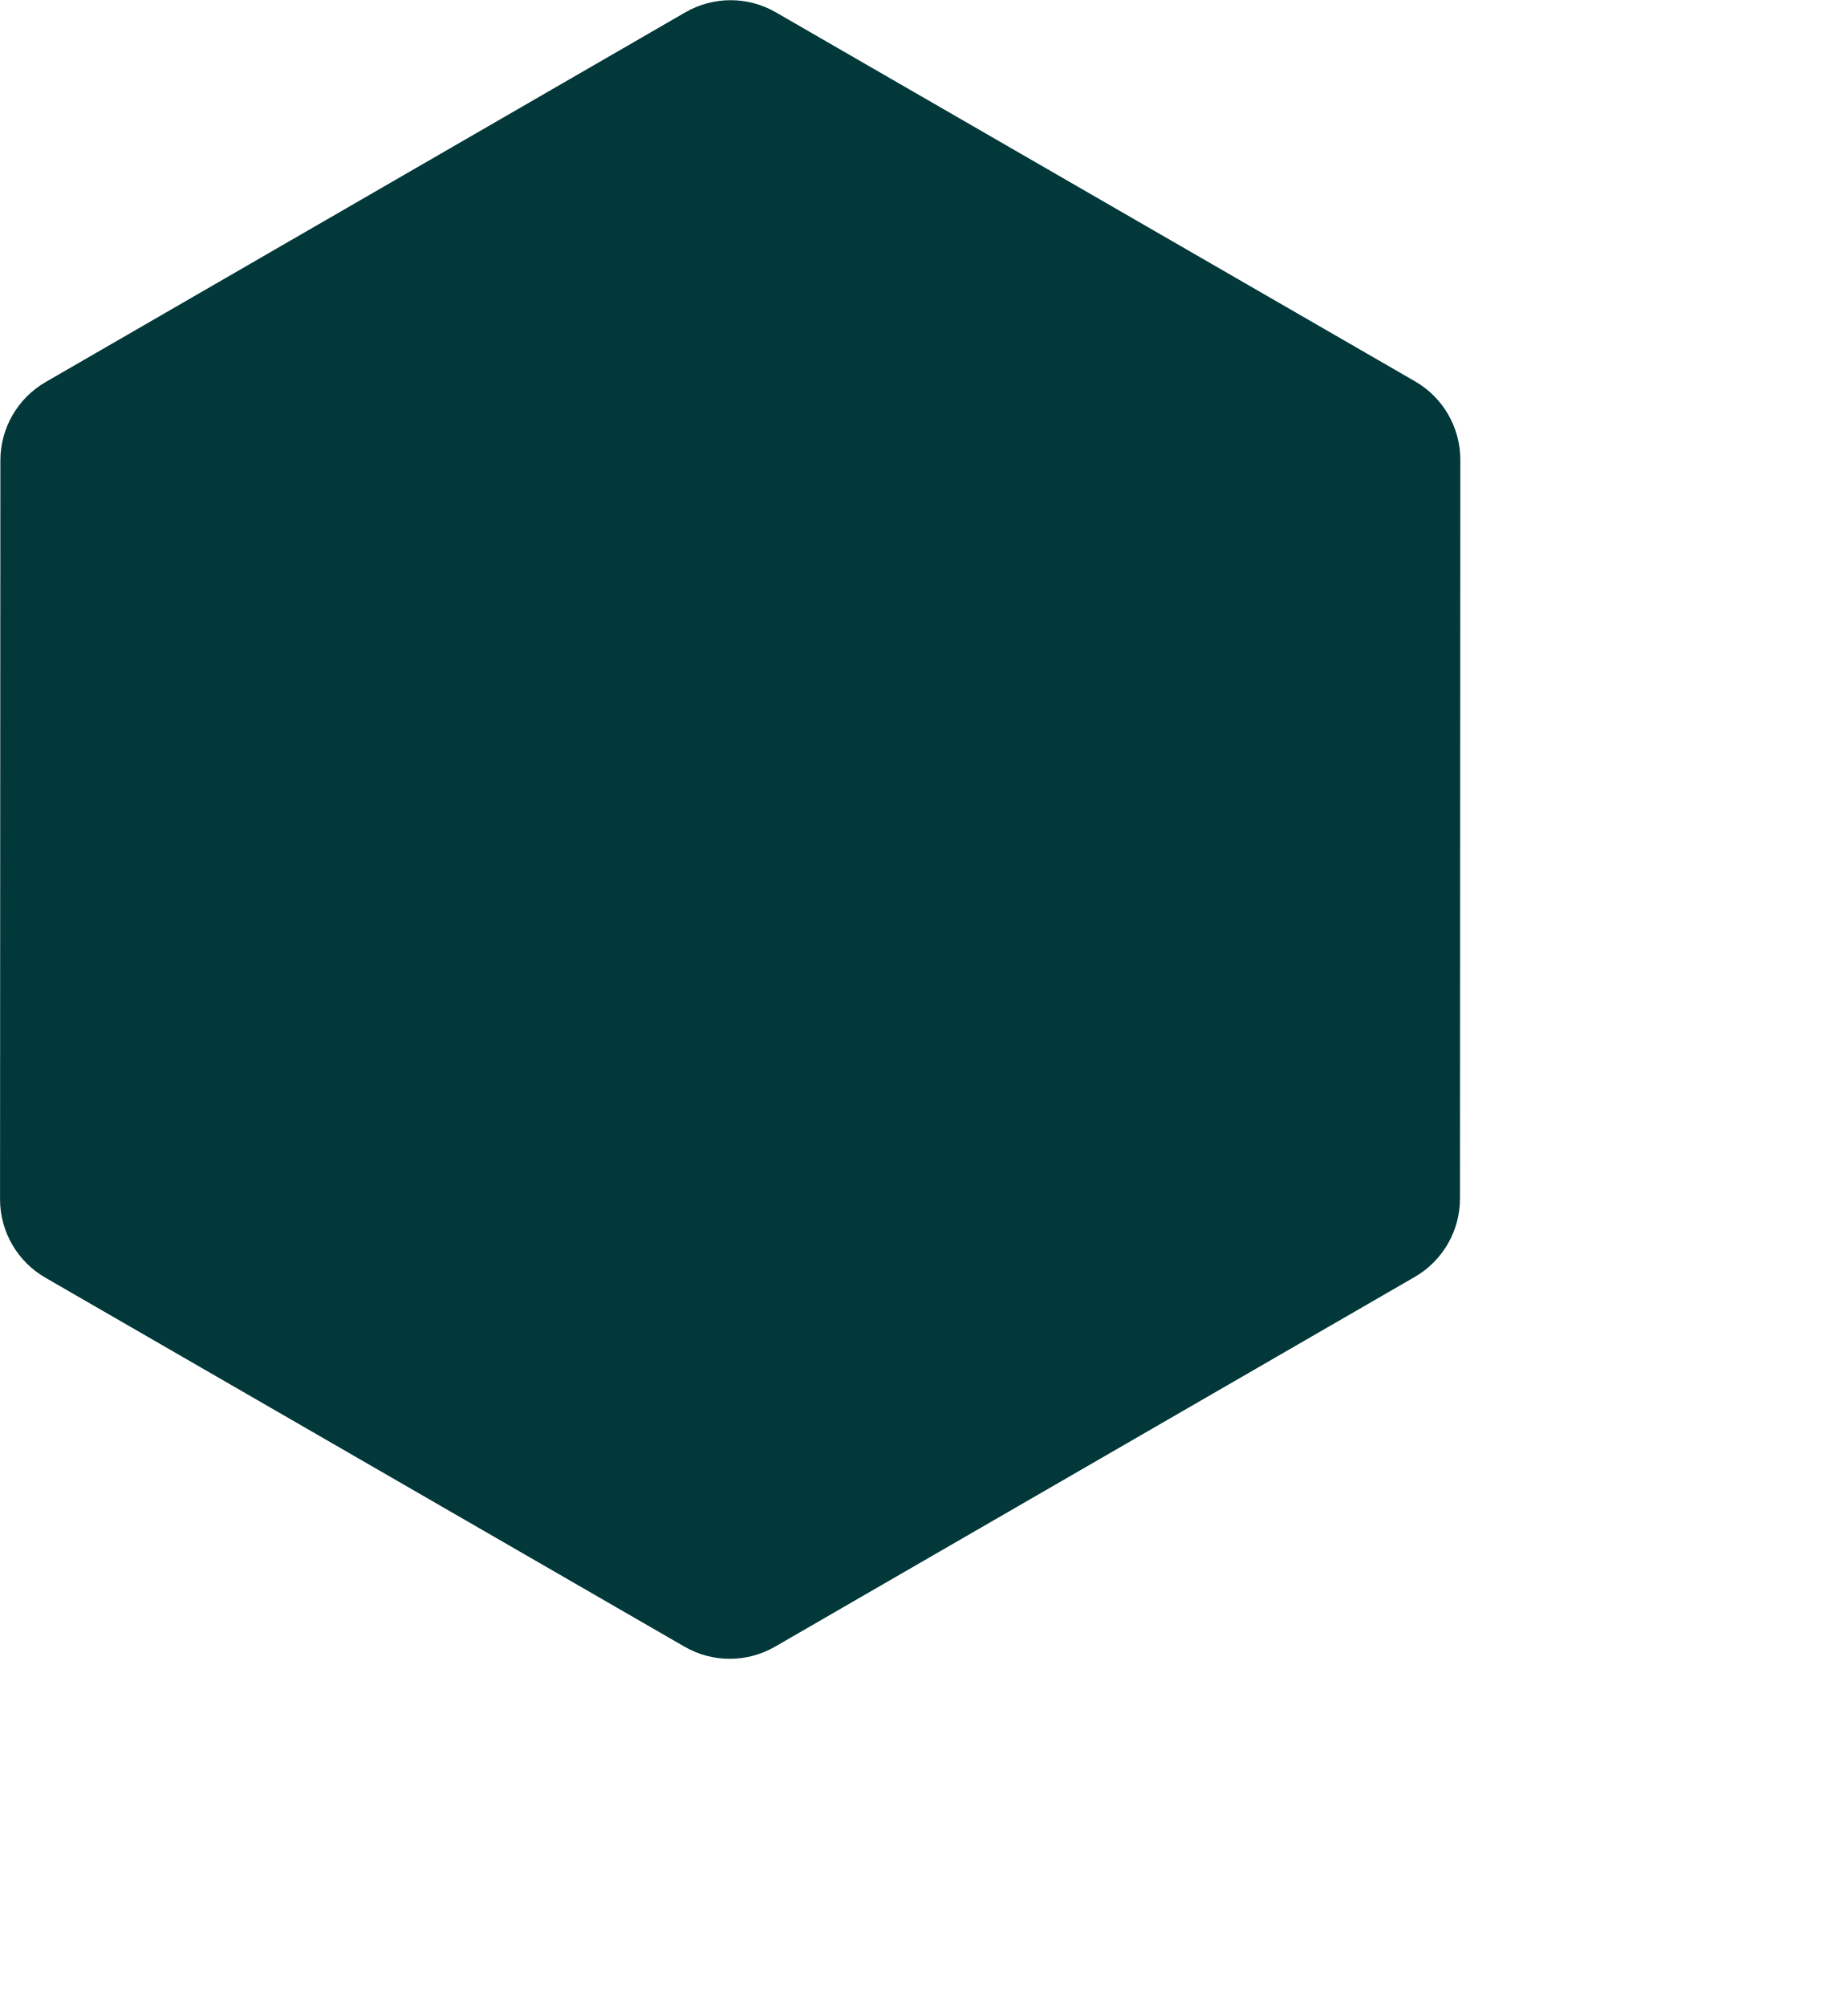
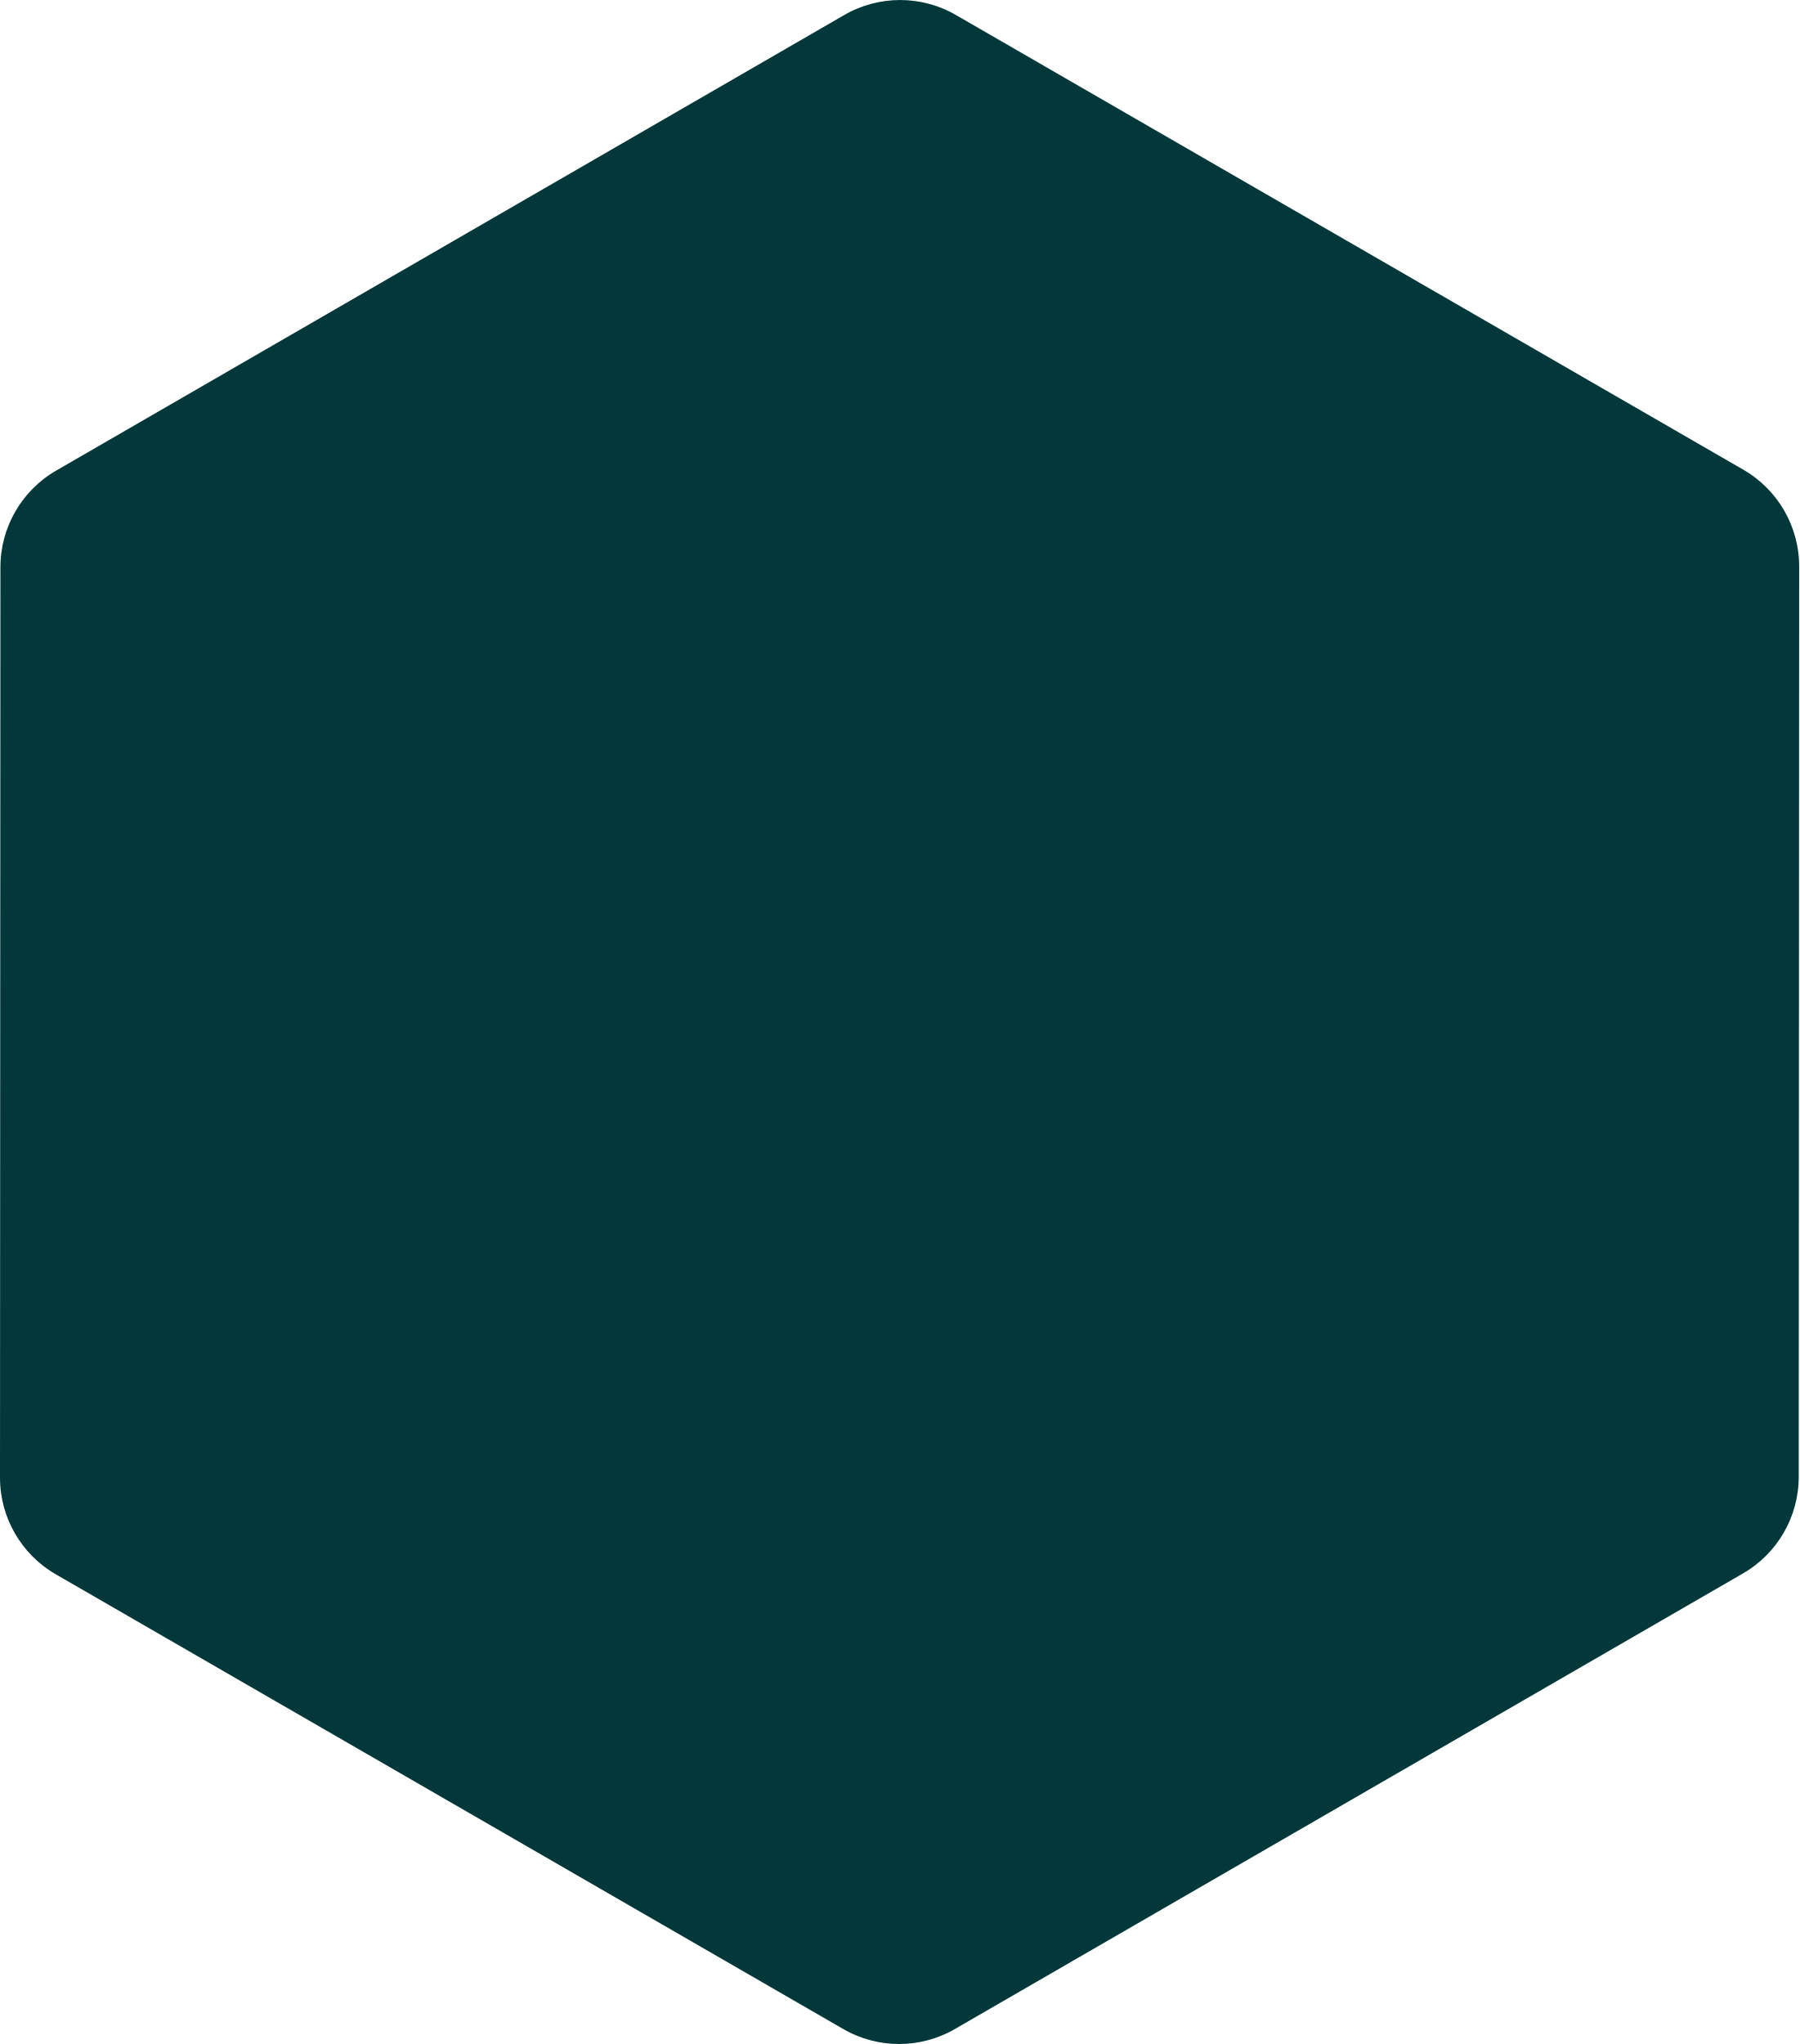
- <svg xmlns="http://www.w3.org/2000/svg" width="1020.544" height="1108.121" viewBox="0 0 1020.544 1108.121">
+ <svg xmlns="http://www.w3.org/2000/svg" viewBox="0.02 0.1 806.65 916.23">
  <g id="HEXÁGONO" transform="translate(202 -124) rotate(30)" fill="none" stroke-linejoin="round">
    <path d="M669.329,0a50,50,0,0,1,43.313,25.02l203.9,353.549a50,50,0,0,1,0,49.959l-203.9,353.549a50,50,0,0,1-43.313,25.02H261.621a50,50,0,0,1-43.313-25.02L14.406,428.529a50,50,0,0,1,0-49.959L218.308,25.02A50,50,0,0,1,261.621,0Z" stroke="none" fill="#023839" />
    <path d="M 261.621 2 C 253.203 2 244.9 4.226 237.611 8.436 C 230.322 12.647 224.246 18.727 220.04 26.019 L 16.139 379.568 C 11.939 386.85 9.719 395.143 9.719 403.549 C 9.719 411.955 11.939 420.247 16.139 427.529 L 220.04 781.078 C 224.246 788.37 230.322 794.451 237.611 798.661 C 244.9 802.872 253.202 805.098 261.62 805.098 L 669.329 805.098 C 677.747 805.098 686.05 802.872 693.339 798.661 C 700.628 794.451 706.704 788.37 710.91 781.078 L 914.811 427.529 C 919.01 420.247 921.23 411.955 921.23 403.549 C 921.23 395.143 919.01 386.85 914.811 379.568 L 710.91 26.019 C 706.704 18.727 700.628 12.647 693.339 8.436 C 686.05 4.226 677.747 2 669.329 2 L 261.621 2 M 261.621 6.103515625e-05 L 669.329 6.103515625e-05 C 687.201 6.103515625e-05 703.714 9.539 712.642 25.02 L 916.543 378.569 C 925.459 394.029 925.459 413.069 916.543 428.529 L 712.642 782.077 C 703.714 797.559 687.201 807.098 669.329 807.098 L 261.62 807.098 C 243.749 807.098 227.236 797.559 218.308 782.077 L 14.406 428.529 C 5.49 413.069 5.49 394.029 14.406 378.569 L 218.308 25.02 C 227.236 9.539 243.749 6.103515625e-05 261.621 6.103515625e-05 Z" stroke="none" />
  </g>
</svg>
